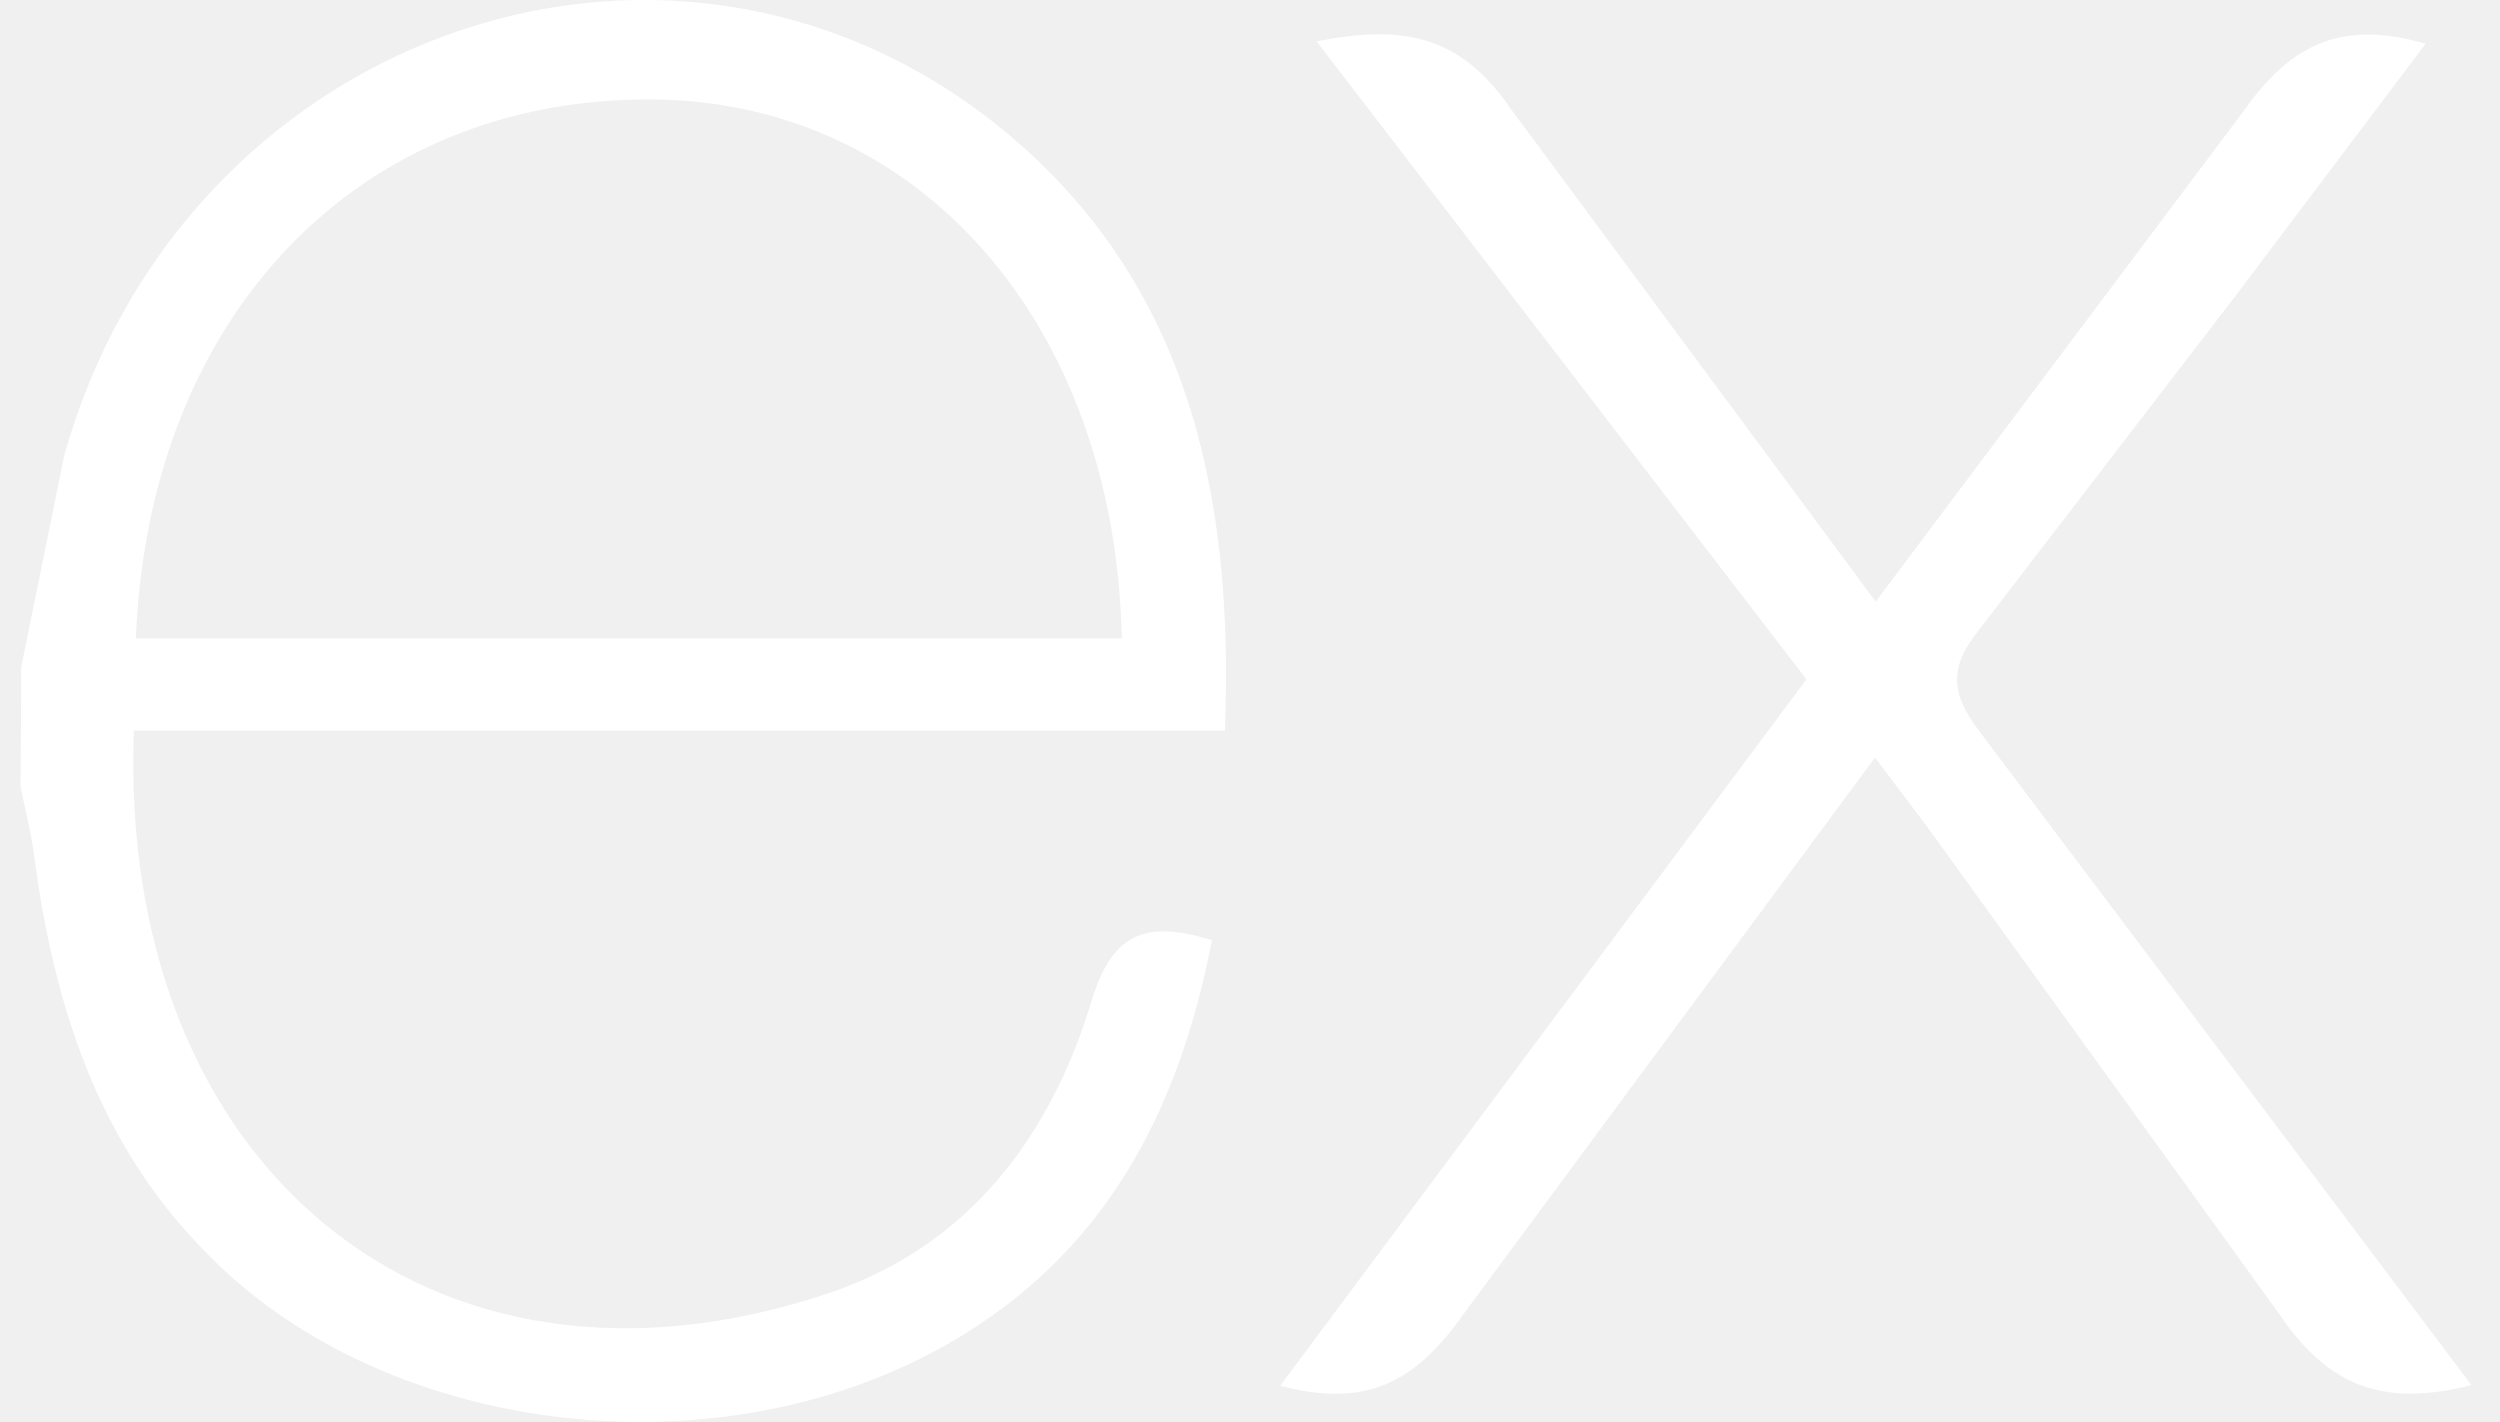
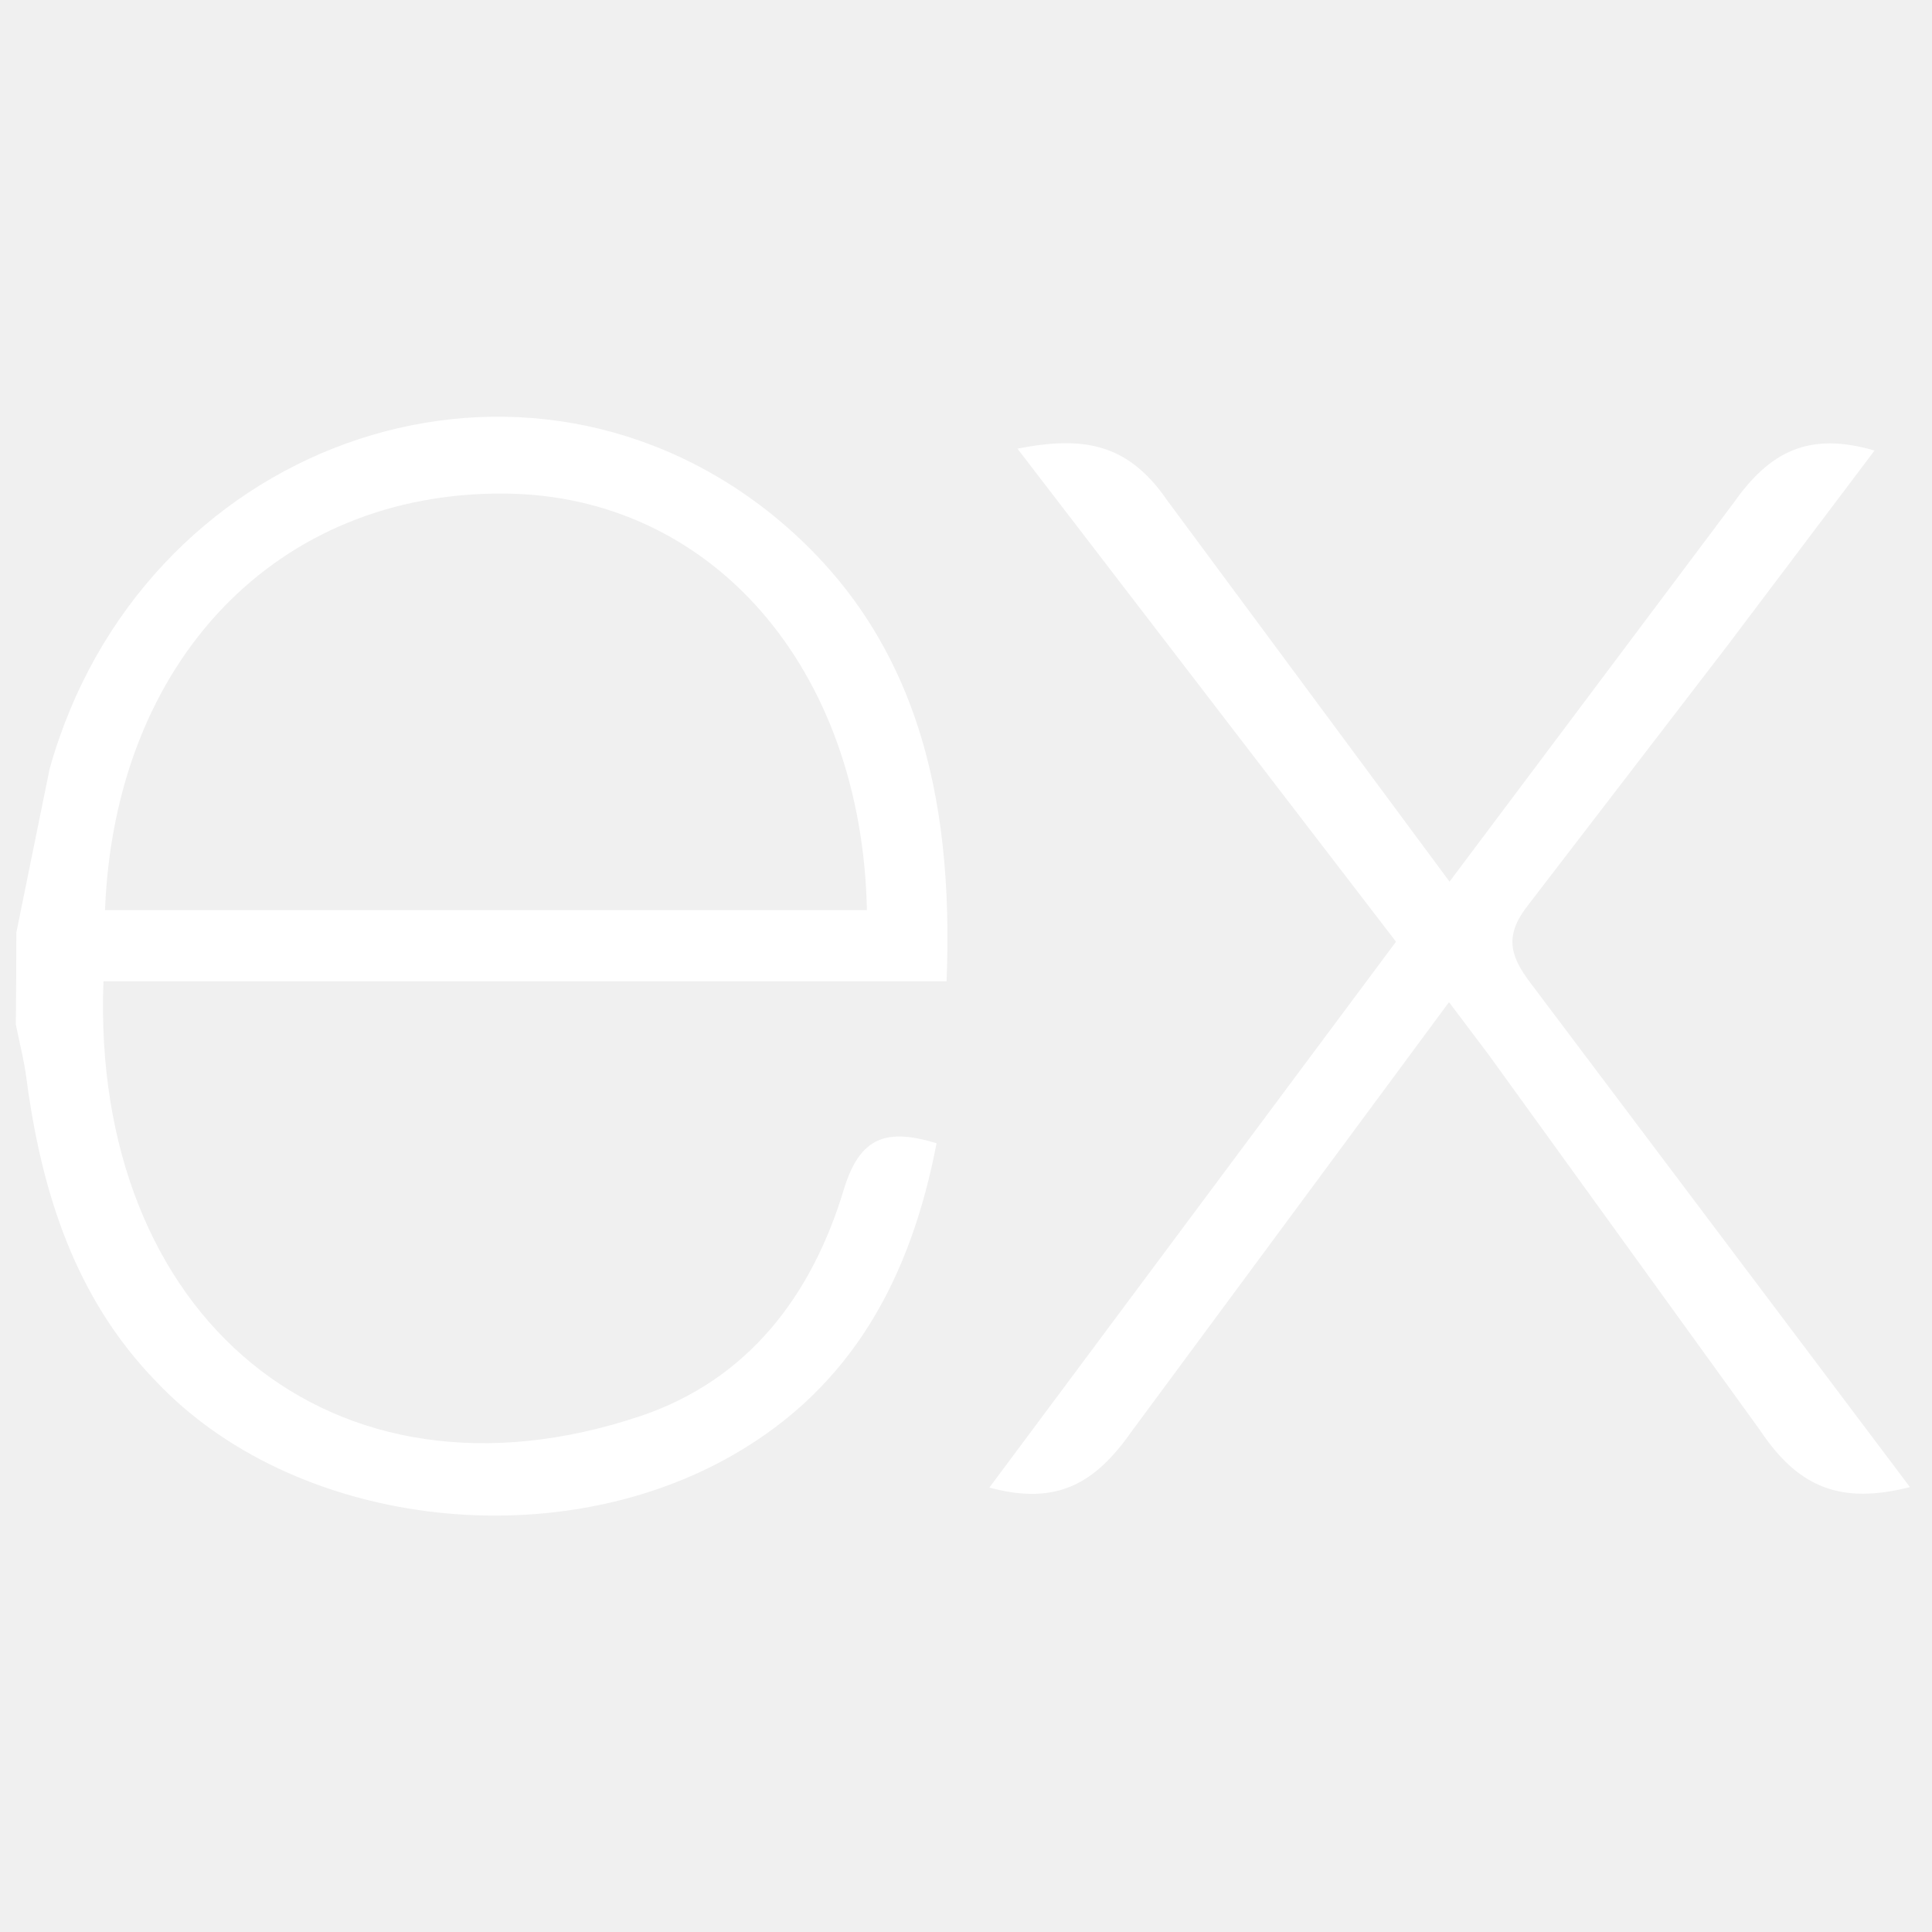
- <svg xmlns="http://www.w3.org/2000/svg" width="51" height="29" viewBox="0 0 51 29" fill="none">
+ <svg xmlns="http://www.w3.org/2000/svg" width="50" height="50" viewBox="0 0 51 29" fill="none">
  <path d="M50.418 28.256C48.6 28.718 47.475 28.276 46.465 26.761L39.287 16.829L38.25 15.454L29.867 26.793C28.909 28.157 27.904 28.751 26.117 28.268L36.851 13.859L26.858 0.843C28.576 0.509 29.764 0.679 30.818 2.218L38.264 12.273L45.764 2.273C46.725 0.909 47.758 0.39 49.483 0.893L45.608 6.031L40.358 12.867C39.733 13.648 39.818 14.182 40.393 14.937L50.418 28.256ZM0.431 13.618L1.309 9.3C3.7 0.753 13.496 -2.799 20.253 2.482C24.201 5.589 25.183 9.982 24.987 14.904H2.731C2.397 23.764 8.773 29.11 16.903 26.382C19.754 25.424 21.434 23.192 22.275 20.398C22.701 18.998 23.407 18.779 24.723 19.179C24.051 22.673 22.536 25.592 19.332 27.418C14.546 30.153 7.715 29.268 4.122 25.468C1.981 23.264 1.097 20.47 0.7 17.482C0.637 16.989 0.512 16.518 0.418 16.045C0.427 15.236 0.431 14.428 0.431 13.62V13.618ZM2.772 13.024H22.884C22.753 6.618 18.764 2.068 13.312 2.029C7.328 1.982 3.031 6.425 2.772 13.024Z" fill="white" />
</svg>
